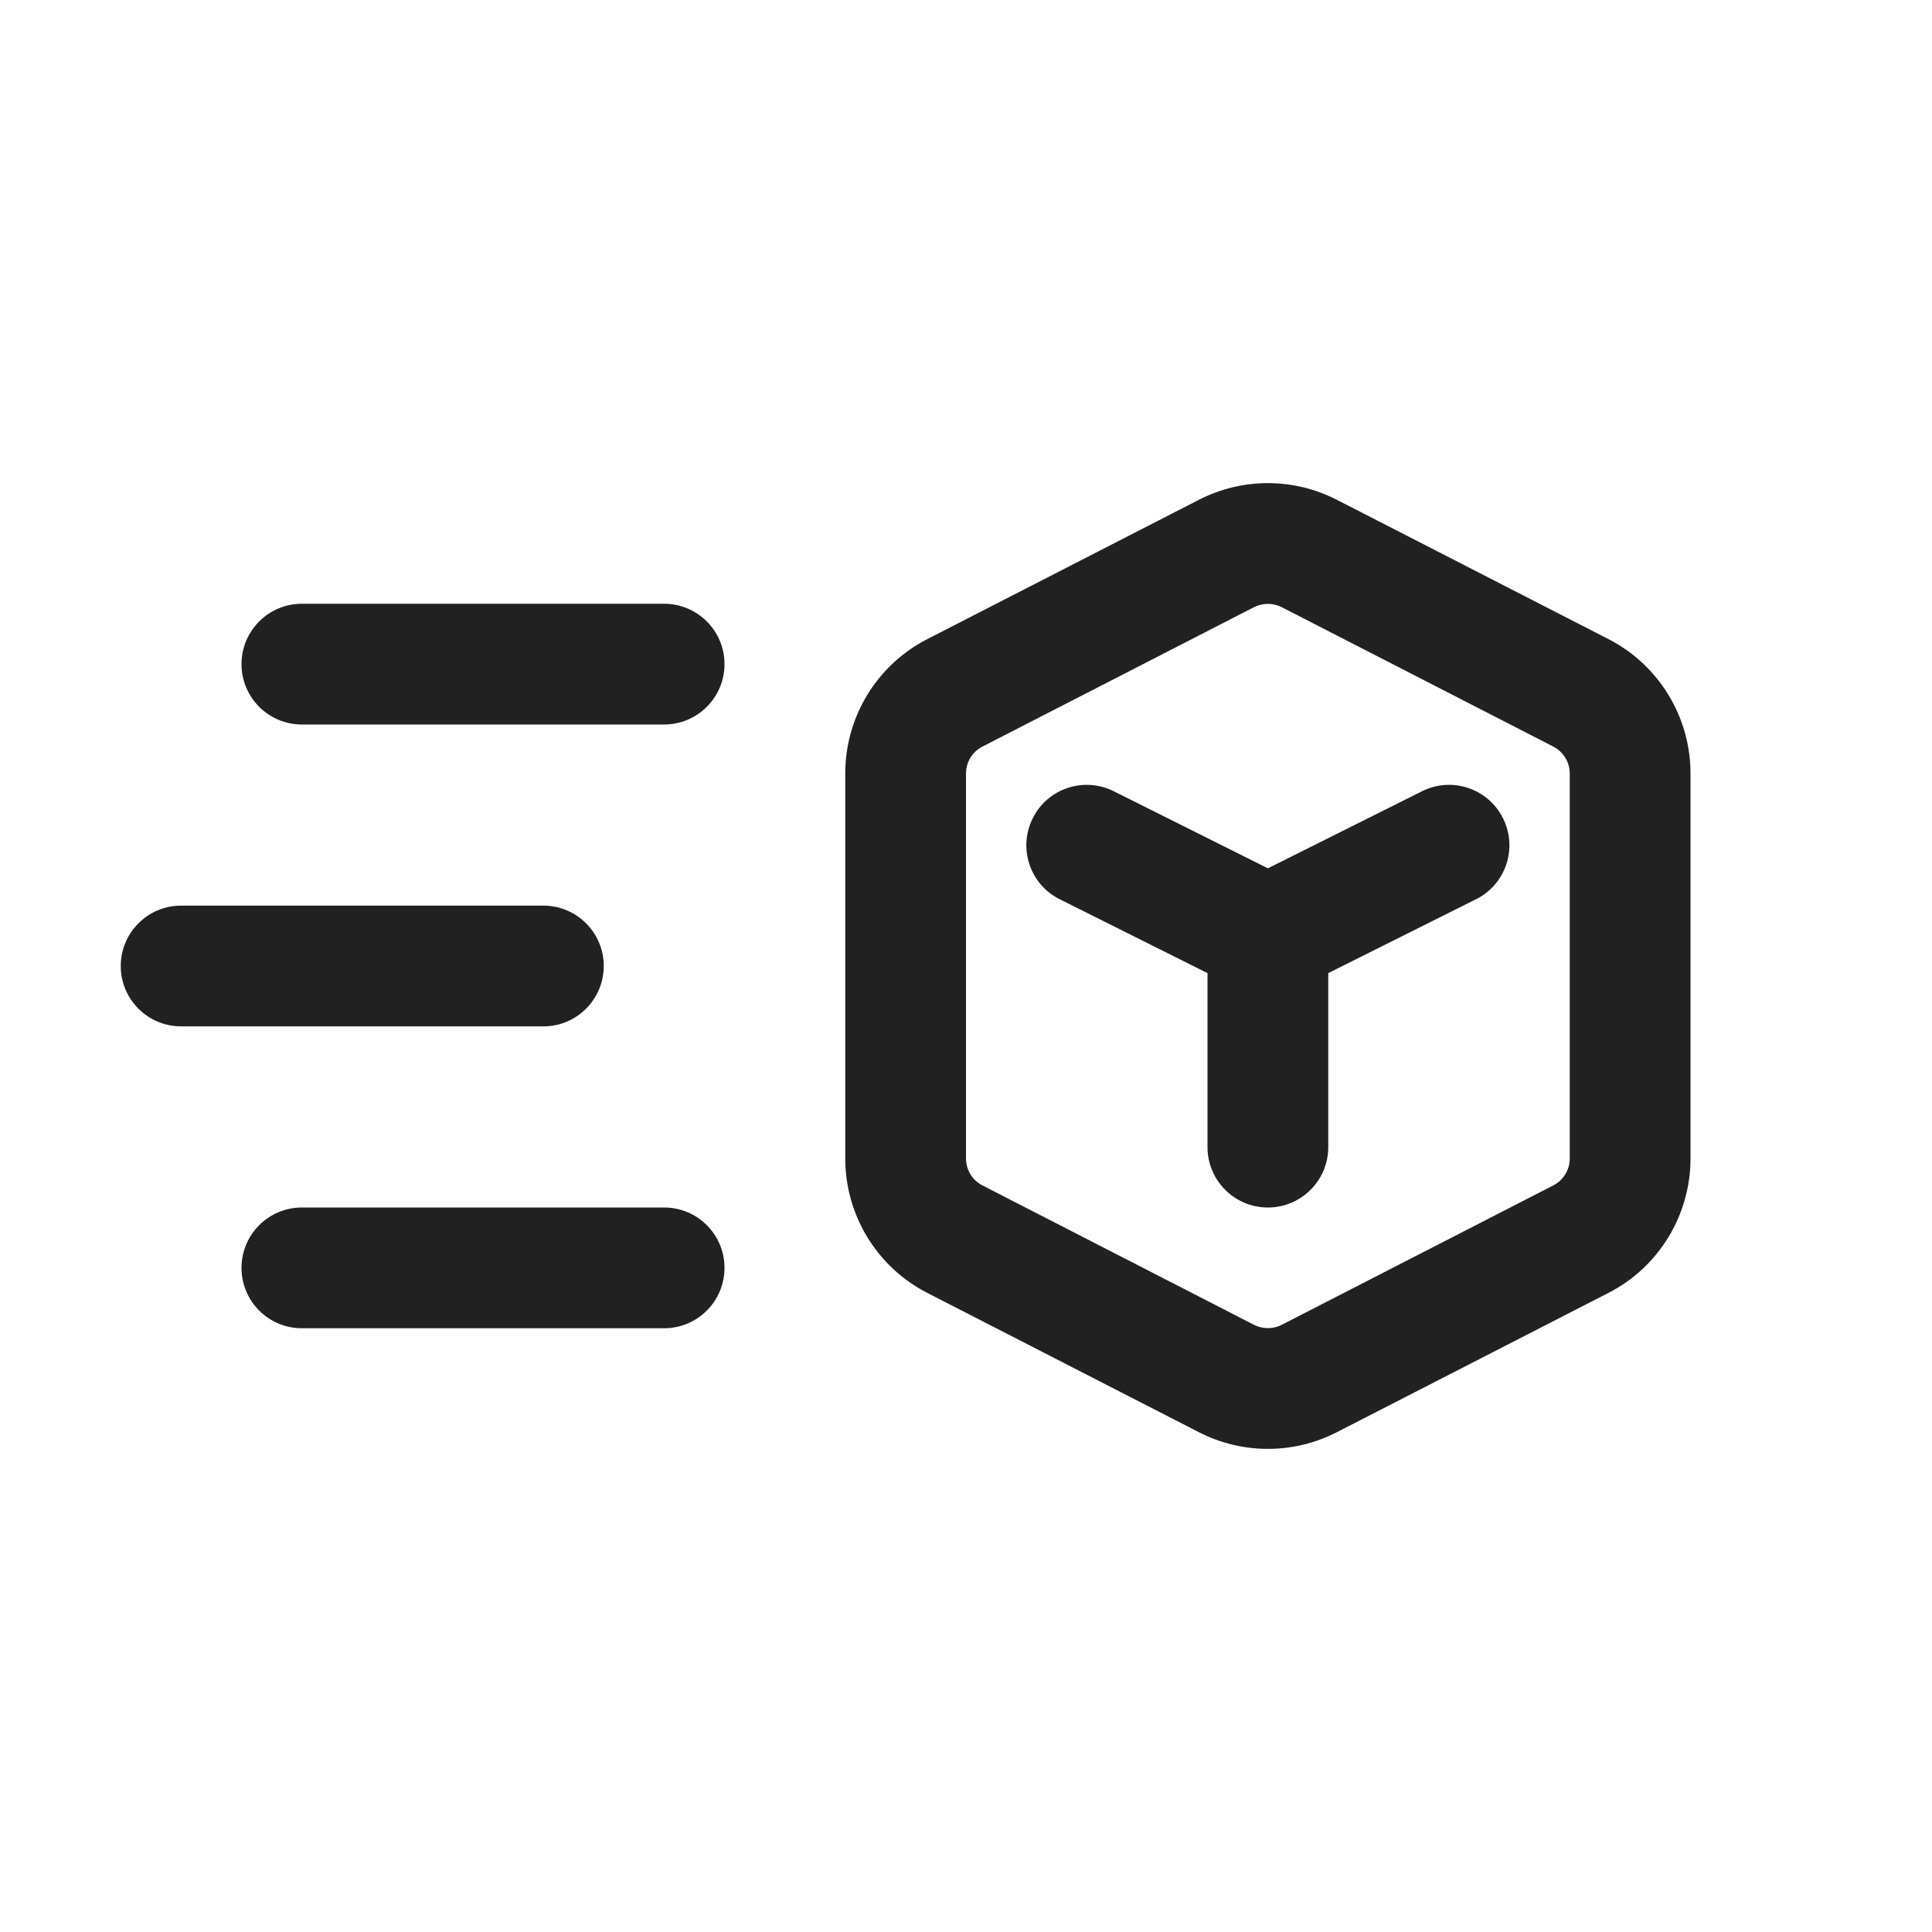
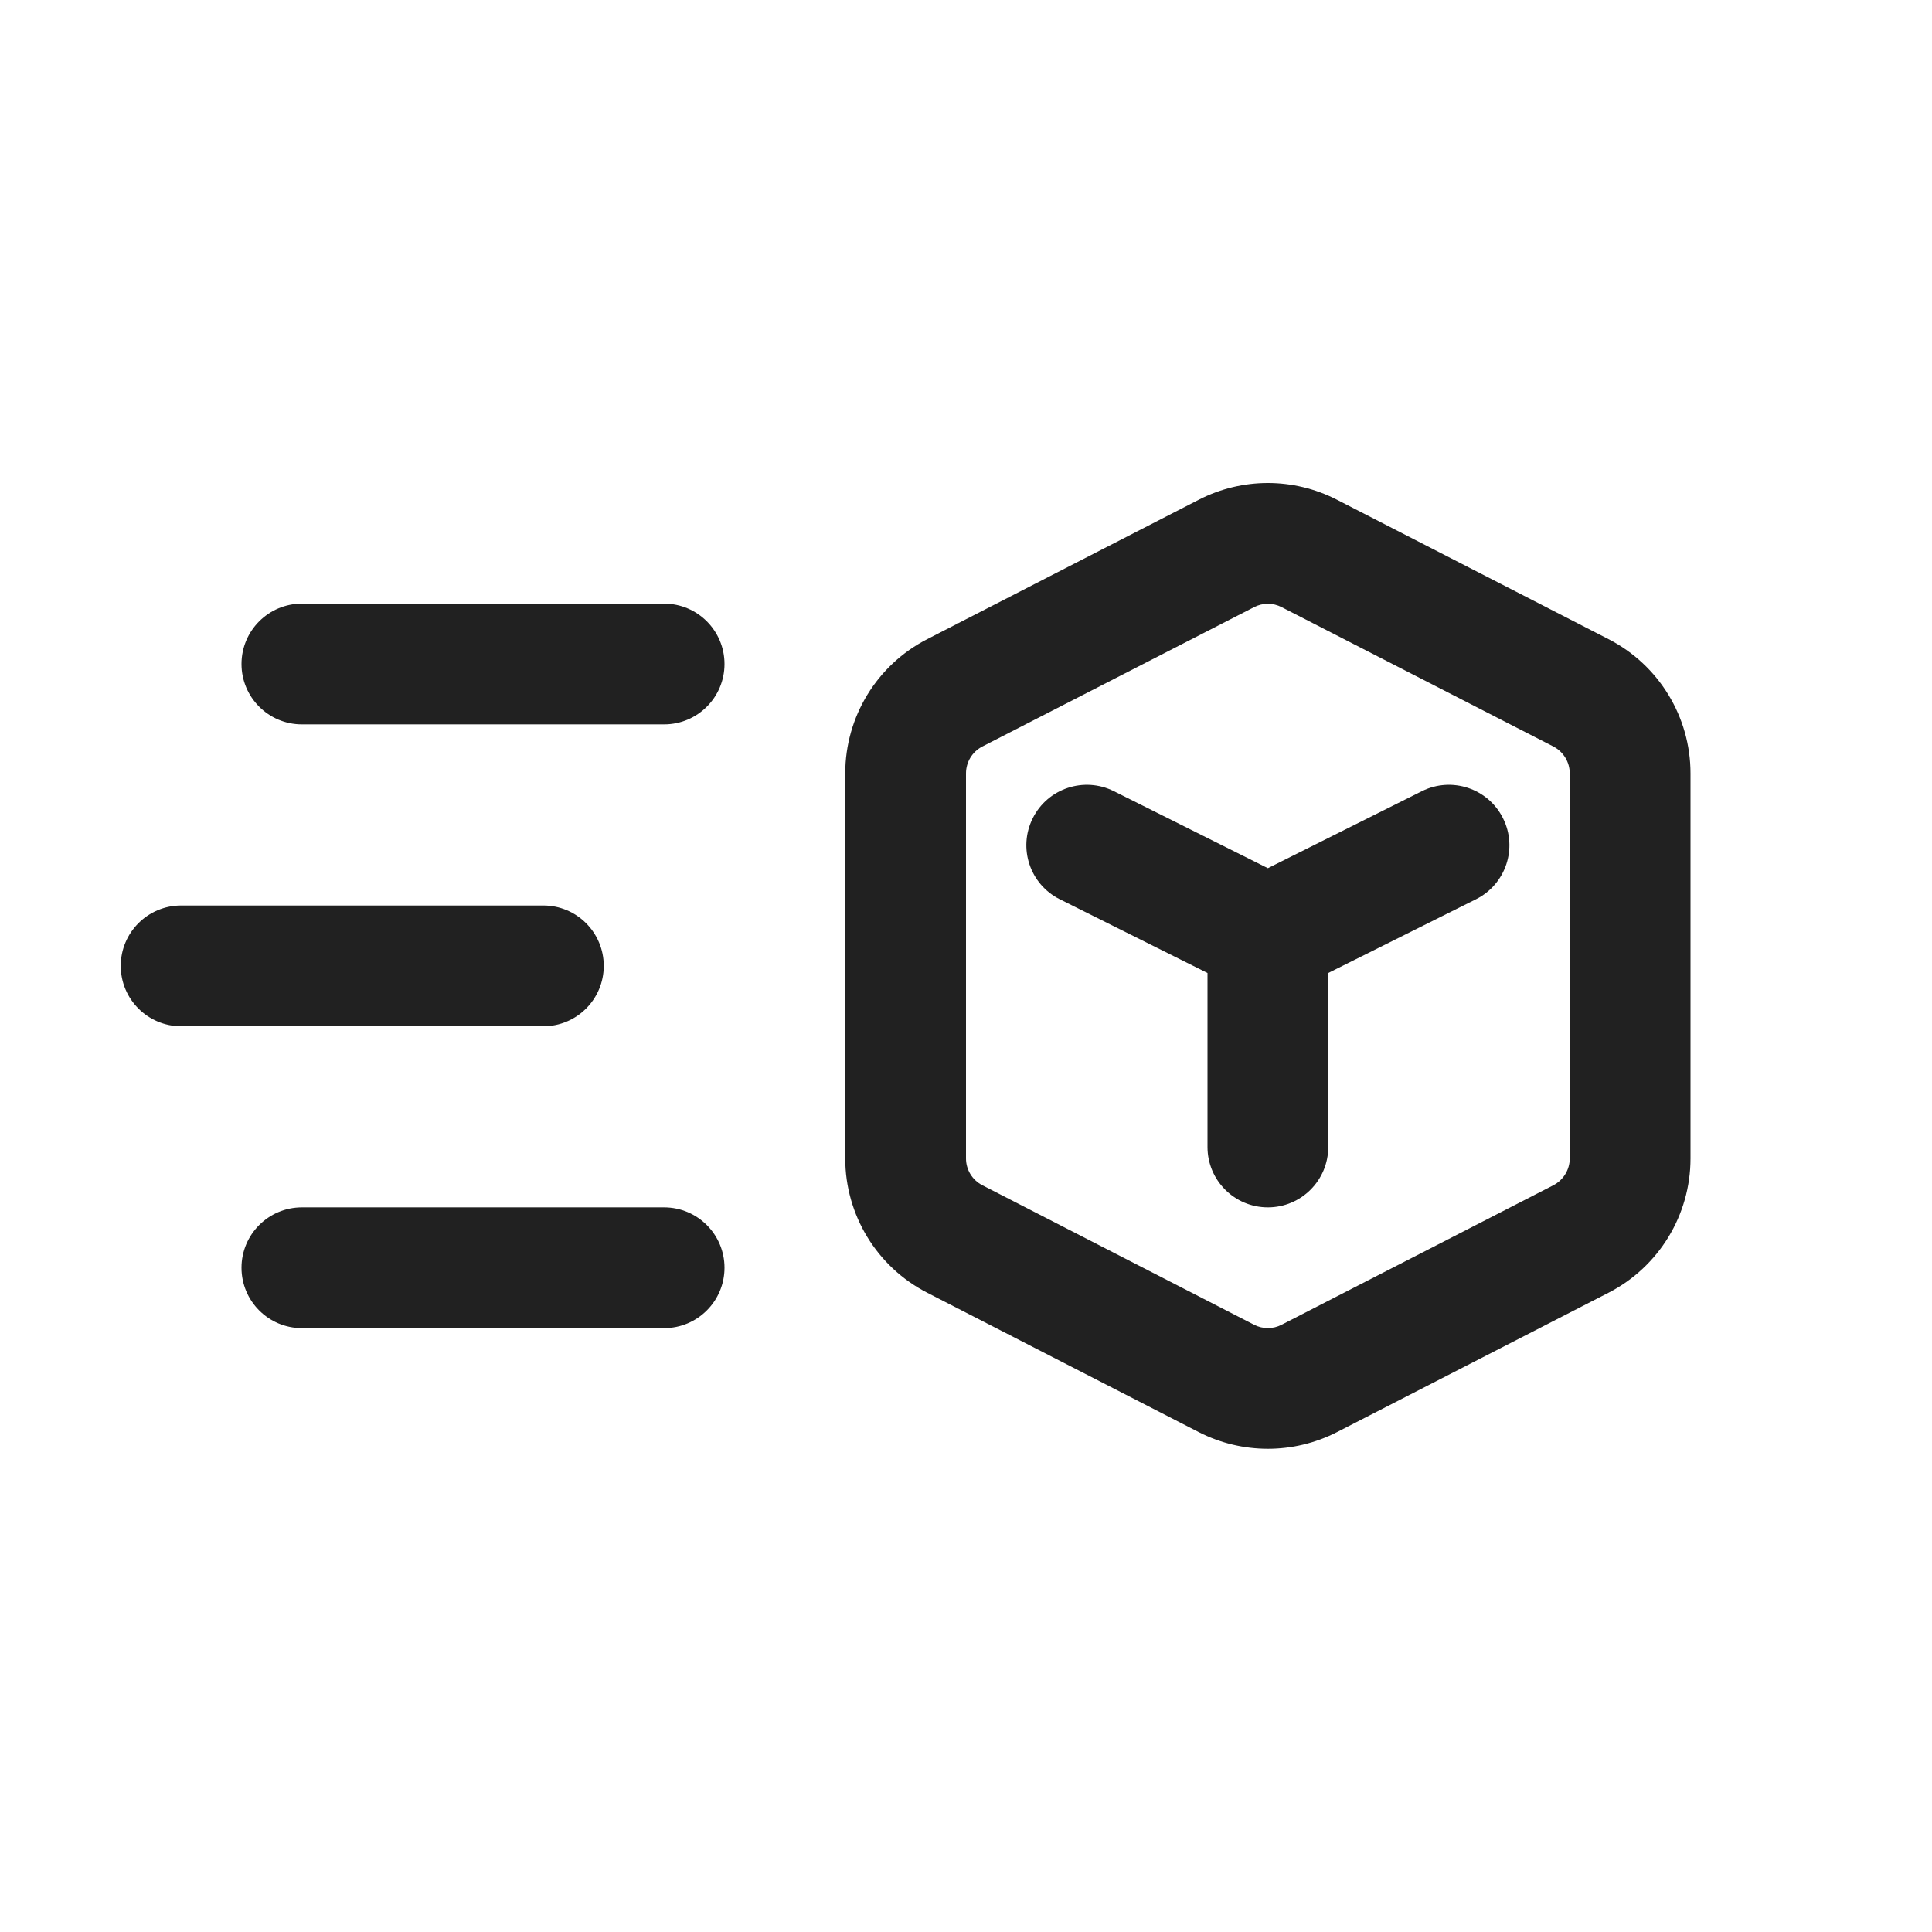
<svg xmlns="http://www.w3.org/2000/svg" width="16" height="16" viewBox="0 0 16 16" fill="none">
-   <path d="M11.071 4.139C10.712 3.955 10.288 3.955 9.929 4.139L7.679 5.293C7.262 5.507 7 5.937 7 6.405V9.594C7 10.063 7.262 10.493 7.679 10.707L9.929 11.861C10.288 12.045 10.712 12.045 11.071 11.861L13.321 10.707C13.738 10.493 14 10.063 14 9.594V6.405C14 5.937 13.738 5.507 13.321 5.293L11.071 4.139ZM10.386 5.028C10.457 4.992 10.543 4.992 10.614 5.028L12.864 6.183C12.947 6.226 13 6.312 13 6.405V9.594C13 9.688 12.947 9.774 12.864 9.817L10.614 10.972C10.543 11.008 10.457 11.008 10.386 10.972L8.136 9.817C8.052 9.774 8 9.688 8 9.594V6.405C8 6.312 8.052 6.226 8.136 6.183L10.386 5.028ZM9.224 6.553C8.977 6.429 8.676 6.529 8.553 6.776C8.429 7.023 8.529 7.324 8.776 7.447L10 8.059V9.5C10 9.776 10.224 10 10.5 10C10.776 10 11 9.776 11 9.5V8.059L12.224 7.447C12.471 7.324 12.571 7.023 12.447 6.776C12.324 6.529 12.023 6.429 11.776 6.553L10.5 7.191L9.224 6.553ZM1.5 7.5C1.224 7.5 1 7.724 1 8C1 8.276 1.224 8.5 1.5 8.5H4.5C4.776 8.5 5 8.276 5 8C5 7.724 4.776 7.5 4.5 7.5H1.5ZM2 5.5C2 5.224 2.224 5 2.5 5H5.5C5.776 5 6 5.224 6 5.5C6 5.776 5.776 6 5.5 6H2.5C2.224 6 2 5.776 2 5.5ZM2.5 10C2.224 10 2 10.224 2 10.5C2 10.776 2.224 11 2.5 11H5.5C5.776 11 6 10.776 6 10.5C6 10.224 5.776 10 5.5 10H2.5Z" fill="#212121" />
+   <path d="M11.071 4.138C10.712 3.954 10.288 3.954 9.929 4.138L7.679 5.293C7.262 5.507 7 5.936 7 6.405V9.594C7 10.062 7.262 10.492 7.679 10.706L9.929 11.861C10.288 12.044 10.712 12.044 11.071 11.861L13.321 10.706C13.738 10.492 14 10.062 14 9.594V6.405C14 5.936 13.738 5.507 13.321 5.293L11.071 4.138ZM10.386 5.028C10.457 4.991 10.543 4.991 10.614 5.028L12.864 6.182C12.947 6.225 13 6.311 13 6.405V9.594C13 9.687 12.947 9.773 12.864 9.816L10.614 10.971C10.543 11.008 10.457 11.008 10.386 10.971L8.136 9.816C8.052 9.773 8 9.687 8 9.594V6.405C8 6.311 8.052 6.225 8.136 6.182L10.386 5.028ZM9.224 6.552C8.977 6.429 8.676 6.529 8.553 6.776C8.429 7.023 8.529 7.323 8.776 7.447L10 8.058V9.499C10 9.775 10.224 9.999 10.5 9.999C10.776 9.999 11 9.775 11 9.499V8.058L12.224 7.447C12.471 7.323 12.571 7.023 12.447 6.776C12.324 6.529 12.023 6.429 11.776 6.552L10.5 7.19L9.224 6.552ZM1.5 7.499C1.224 7.499 1 7.723 1 7.999C1 8.275 1.224 8.499 1.5 8.499H4.5C4.776 8.499 5 8.275 5 7.999C5 7.723 4.776 7.499 4.5 7.499H1.5ZM2 5.499C2 5.223 2.224 4.999 2.5 4.999H5.5C5.776 4.999 6 5.223 6 5.499C6 5.775 5.776 5.999 5.5 5.999H2.5C2.224 5.999 2 5.775 2 5.499ZM2.5 9.999C2.224 9.999 2 10.223 2 10.499C2 10.775 2.224 10.999 2.5 10.999H5.5C5.776 10.999 6 10.775 6 10.499C6 10.223 5.776 9.999 5.5 9.999H2.5Z" fill="#212121" />
</svg>
